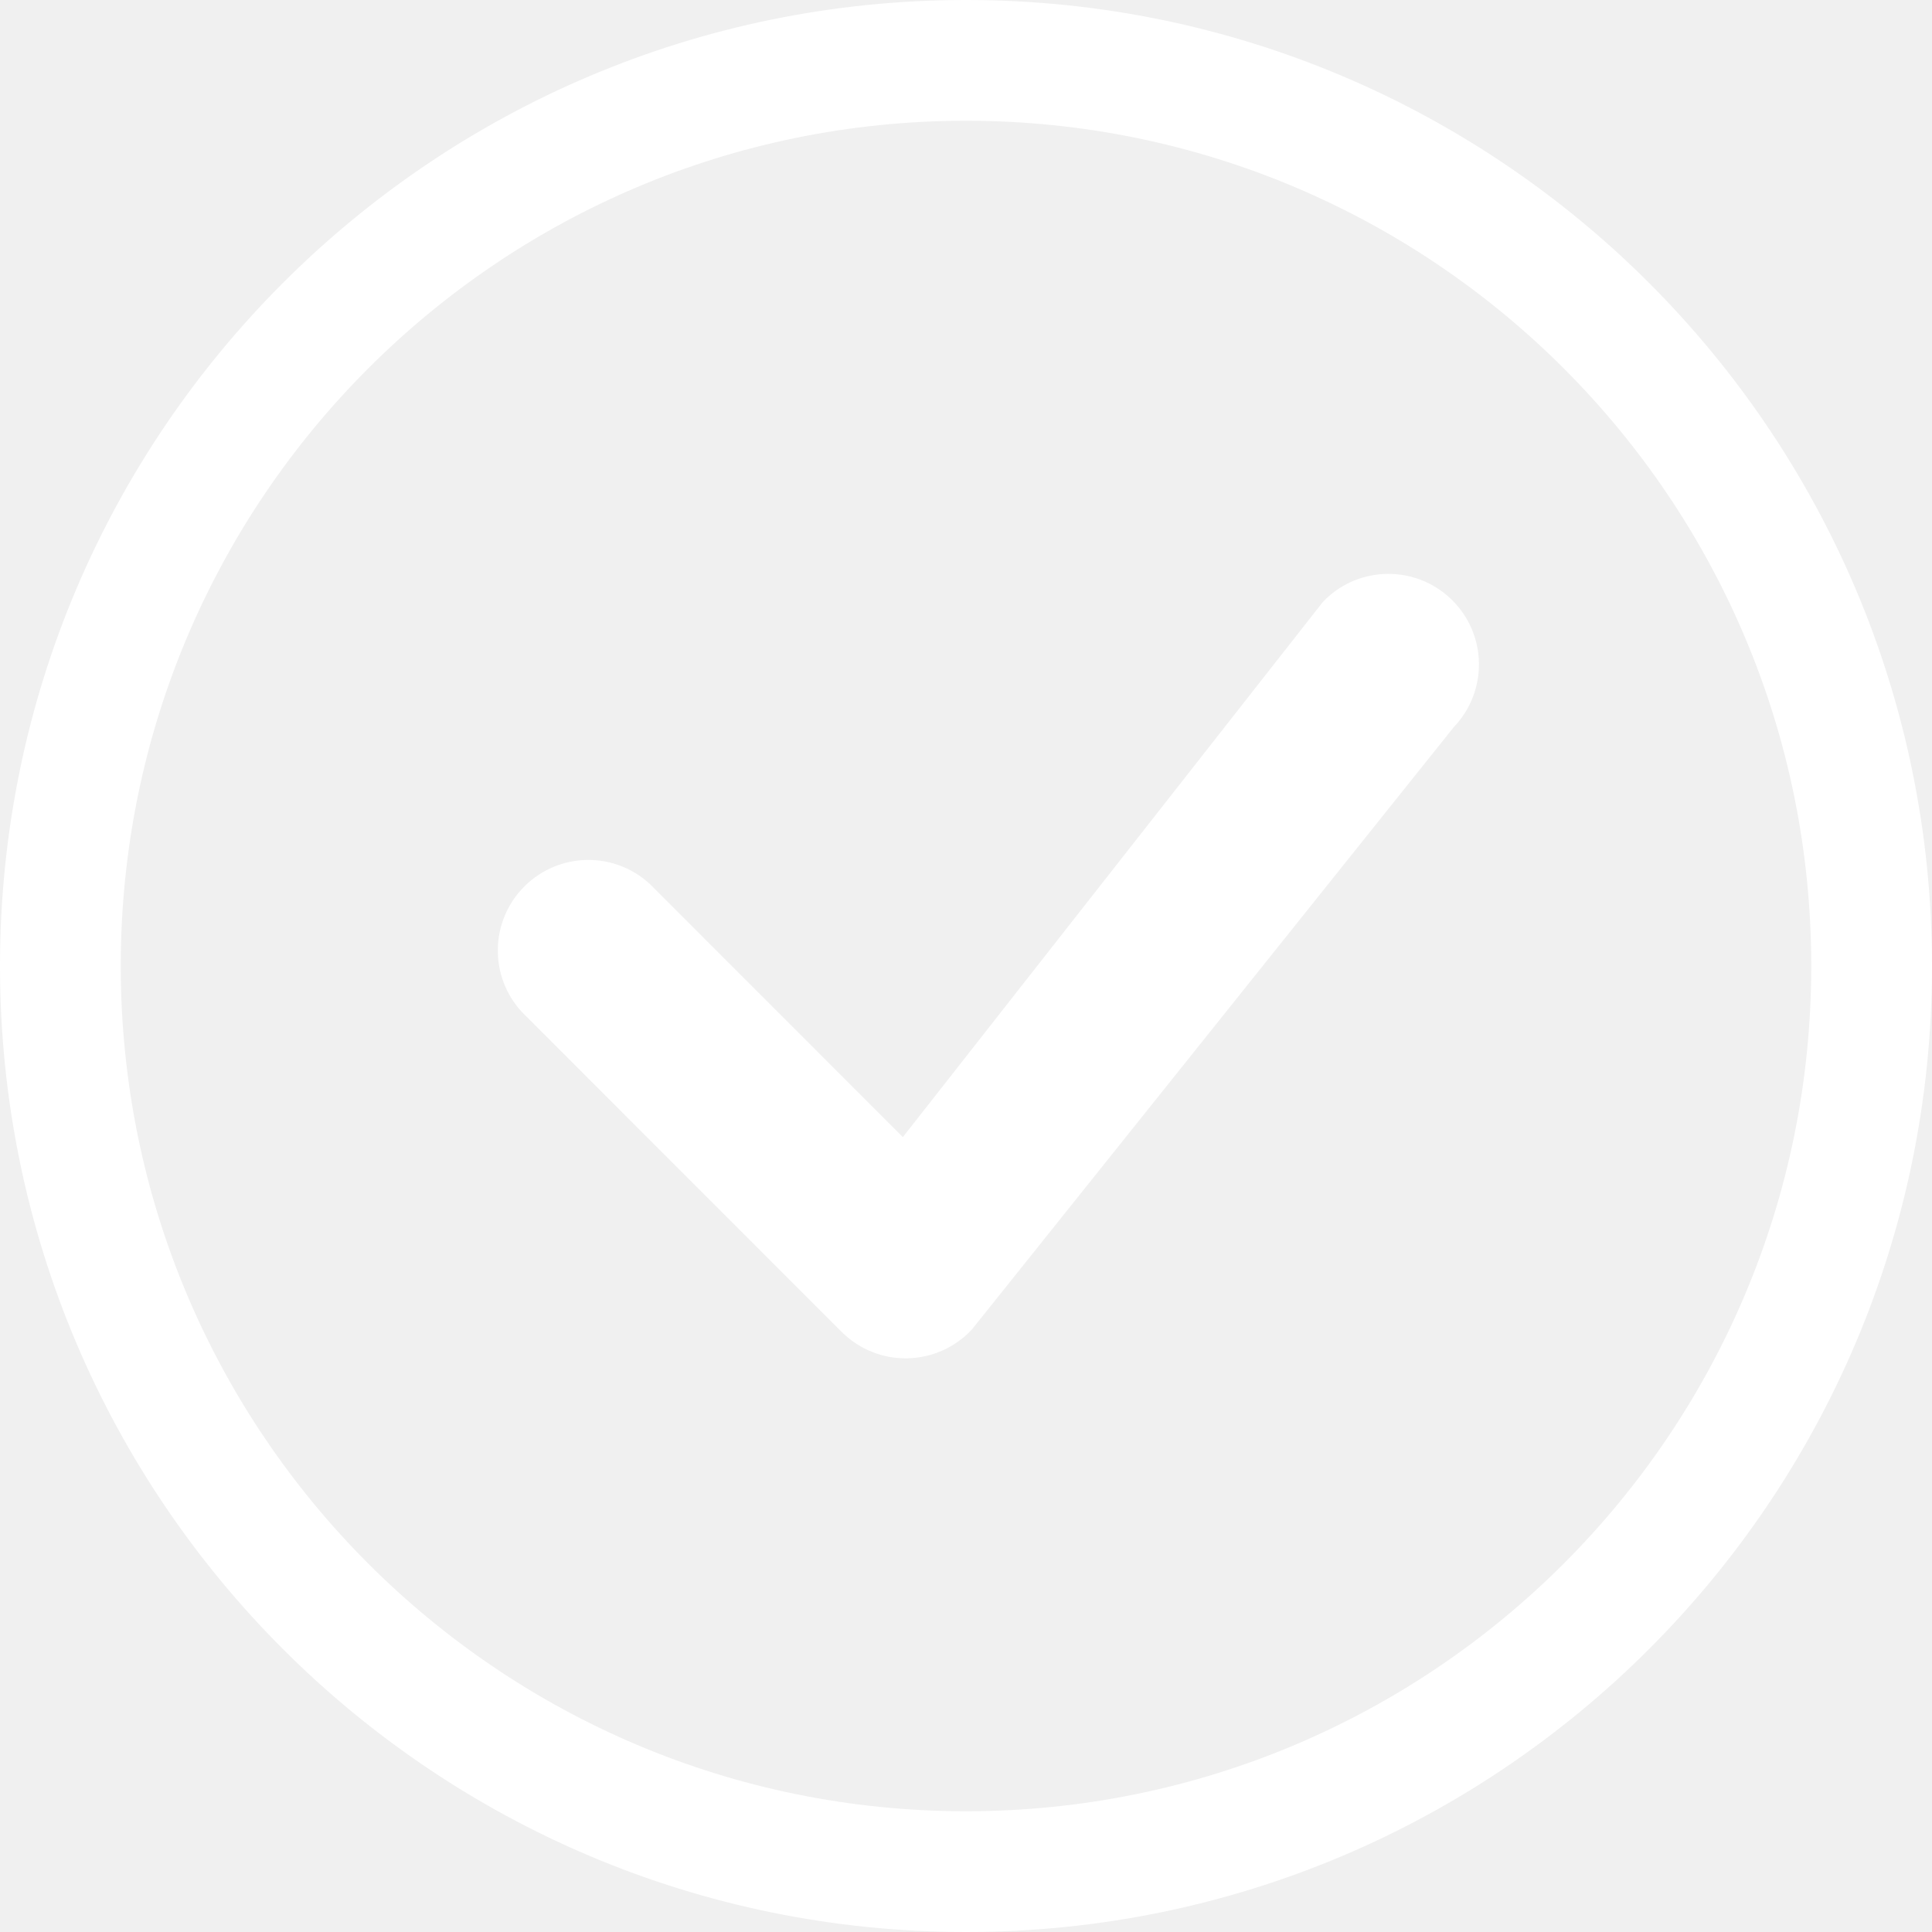
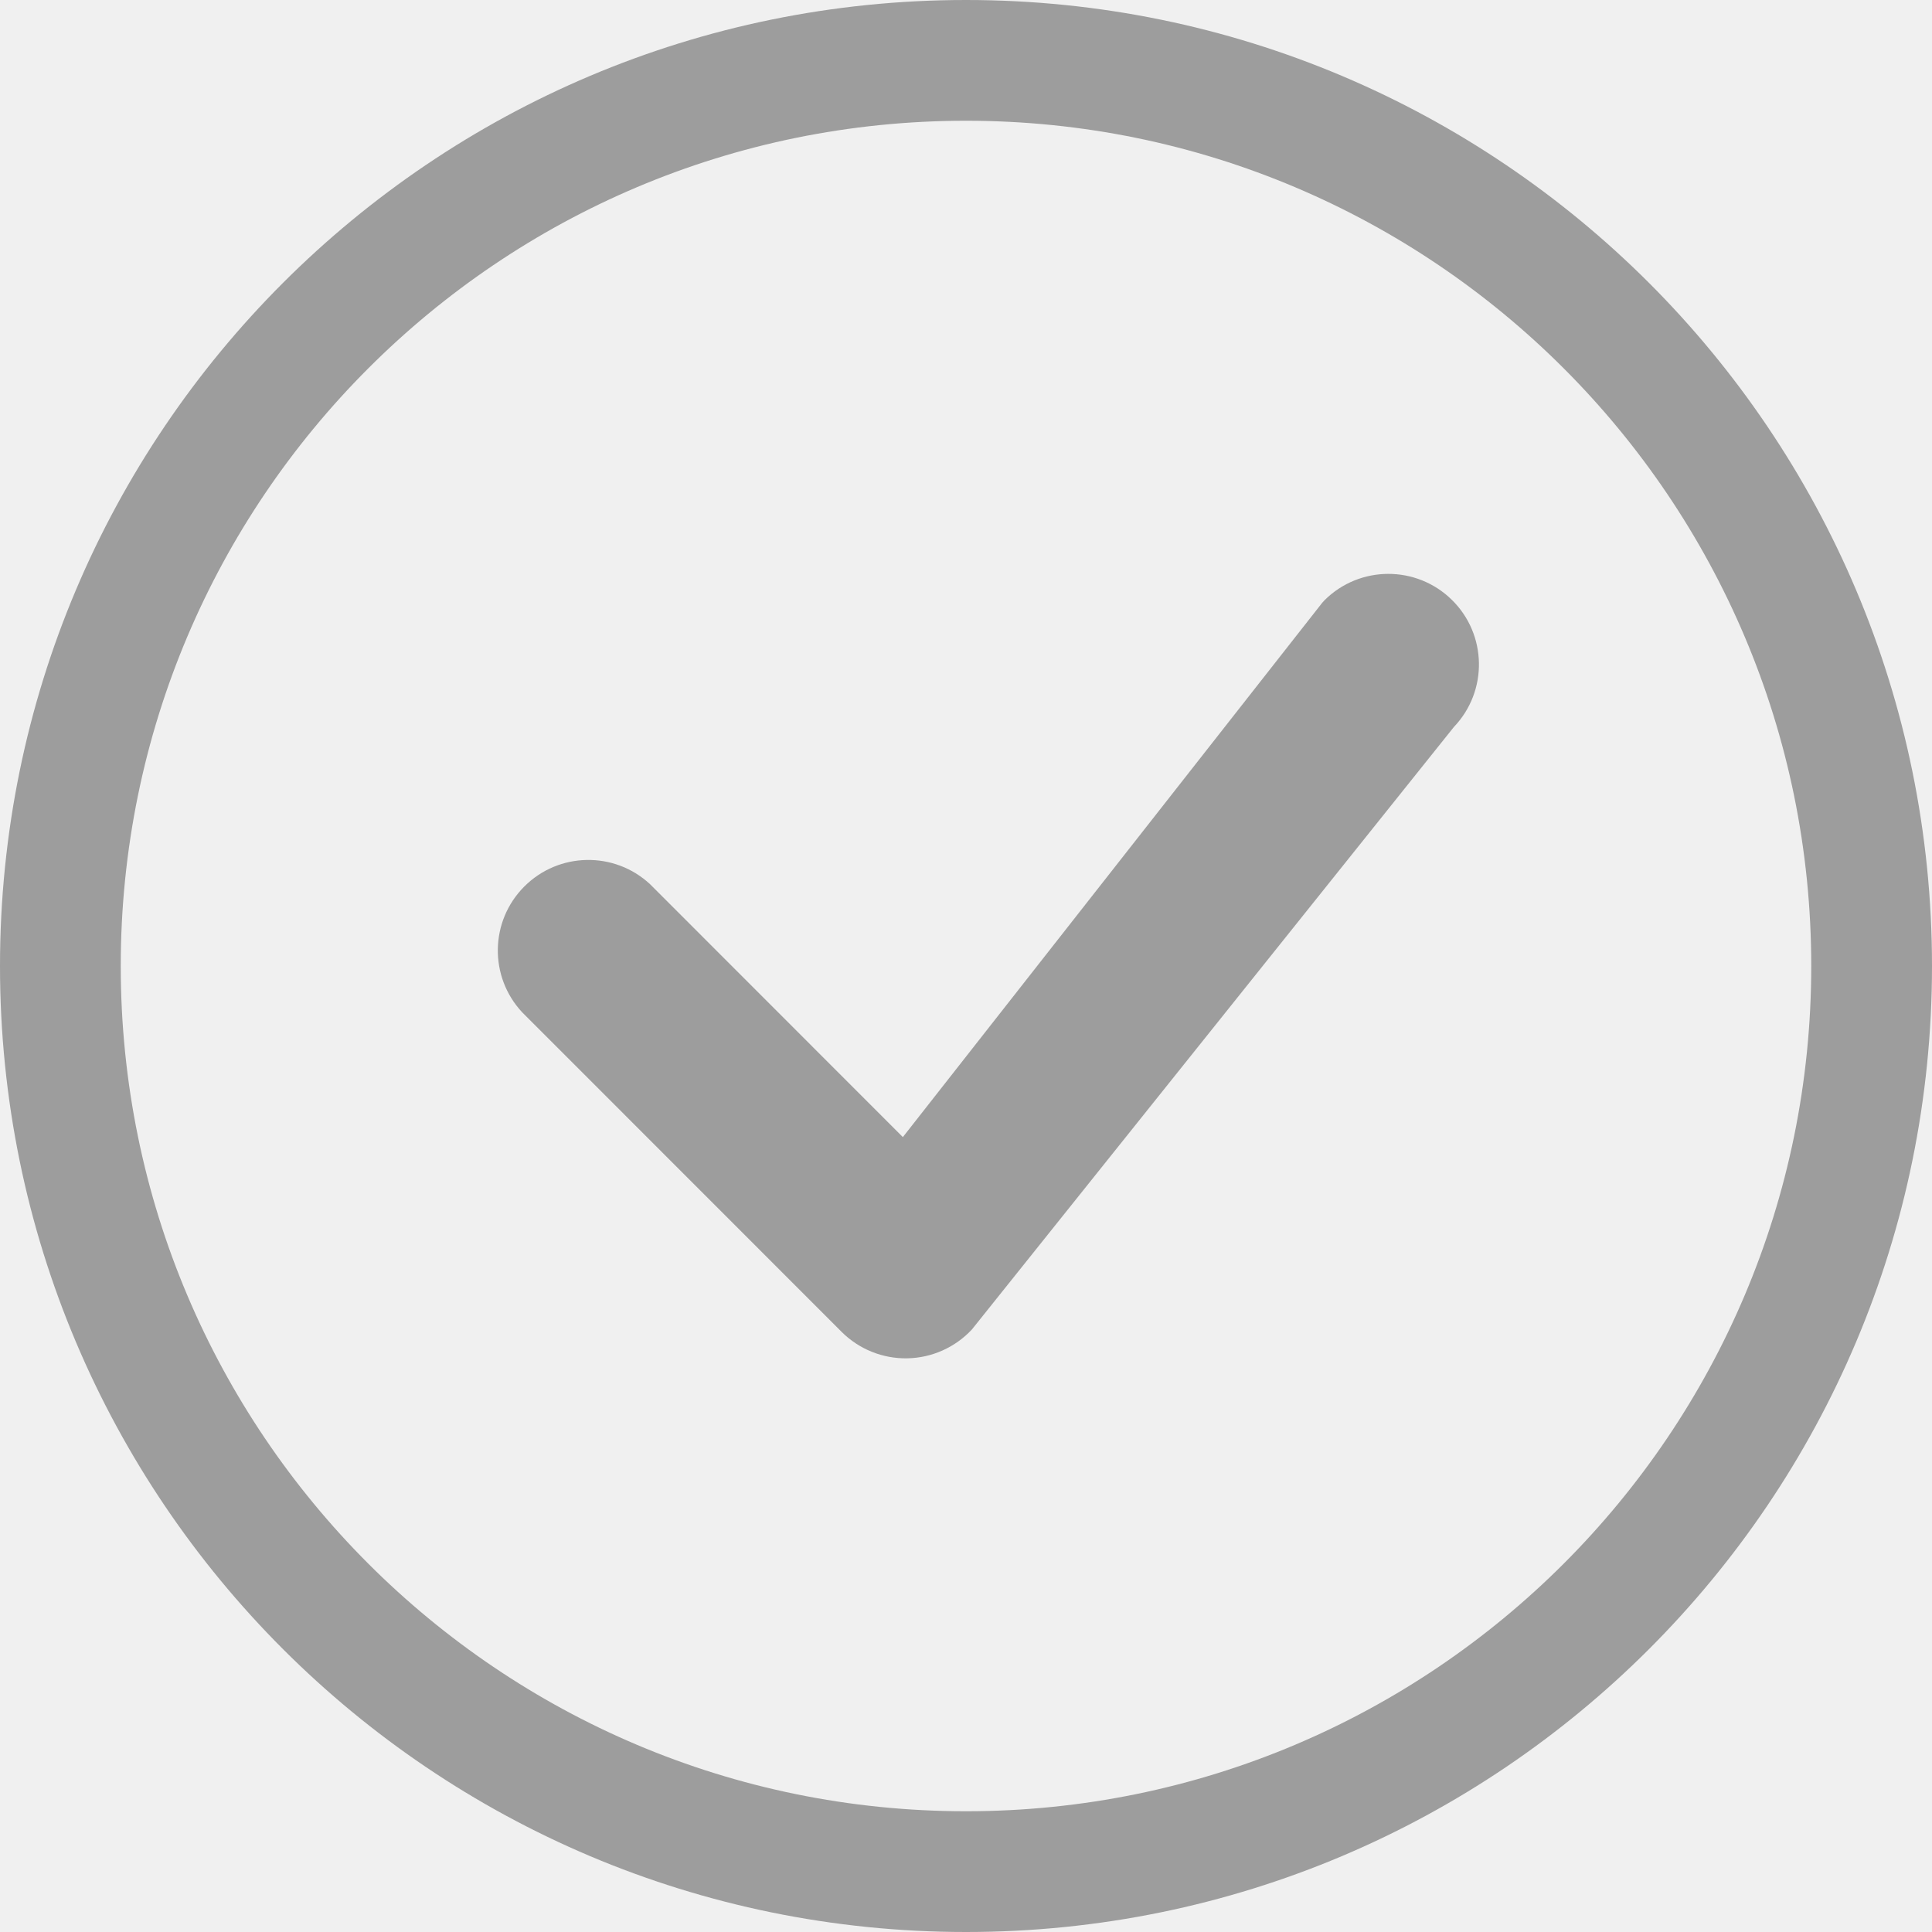
- <svg xmlns="http://www.w3.org/2000/svg" width="16" height="16" fill="#ffffff" class="bi bi-check-circle" viewBox="0 0 16 16">
+ <svg xmlns="http://www.w3.org/2000/svg" width="16" height="16" fill="#9d9d9d" class="bi bi-check-circle" viewBox="0 0 16 16">
  <path d="M8 15A7 7 0 1 1 8 1a7 7 0 0 1 0 14zm0 1A8 8 0 1 0 8 0a8 8 0 0 0 0 16z" />
  <path d="M10.97 4.97a.235.235 0 0 0-.02.022L7.477 9.417 5.384 7.323a.75.75 0 0 0-1.06 1.06L6.97 11.03a.75.75 0 0 0 1.079-.02l3.992-4.99a.75.75 0 0 0-1.071-1.05z" />
</svg>
